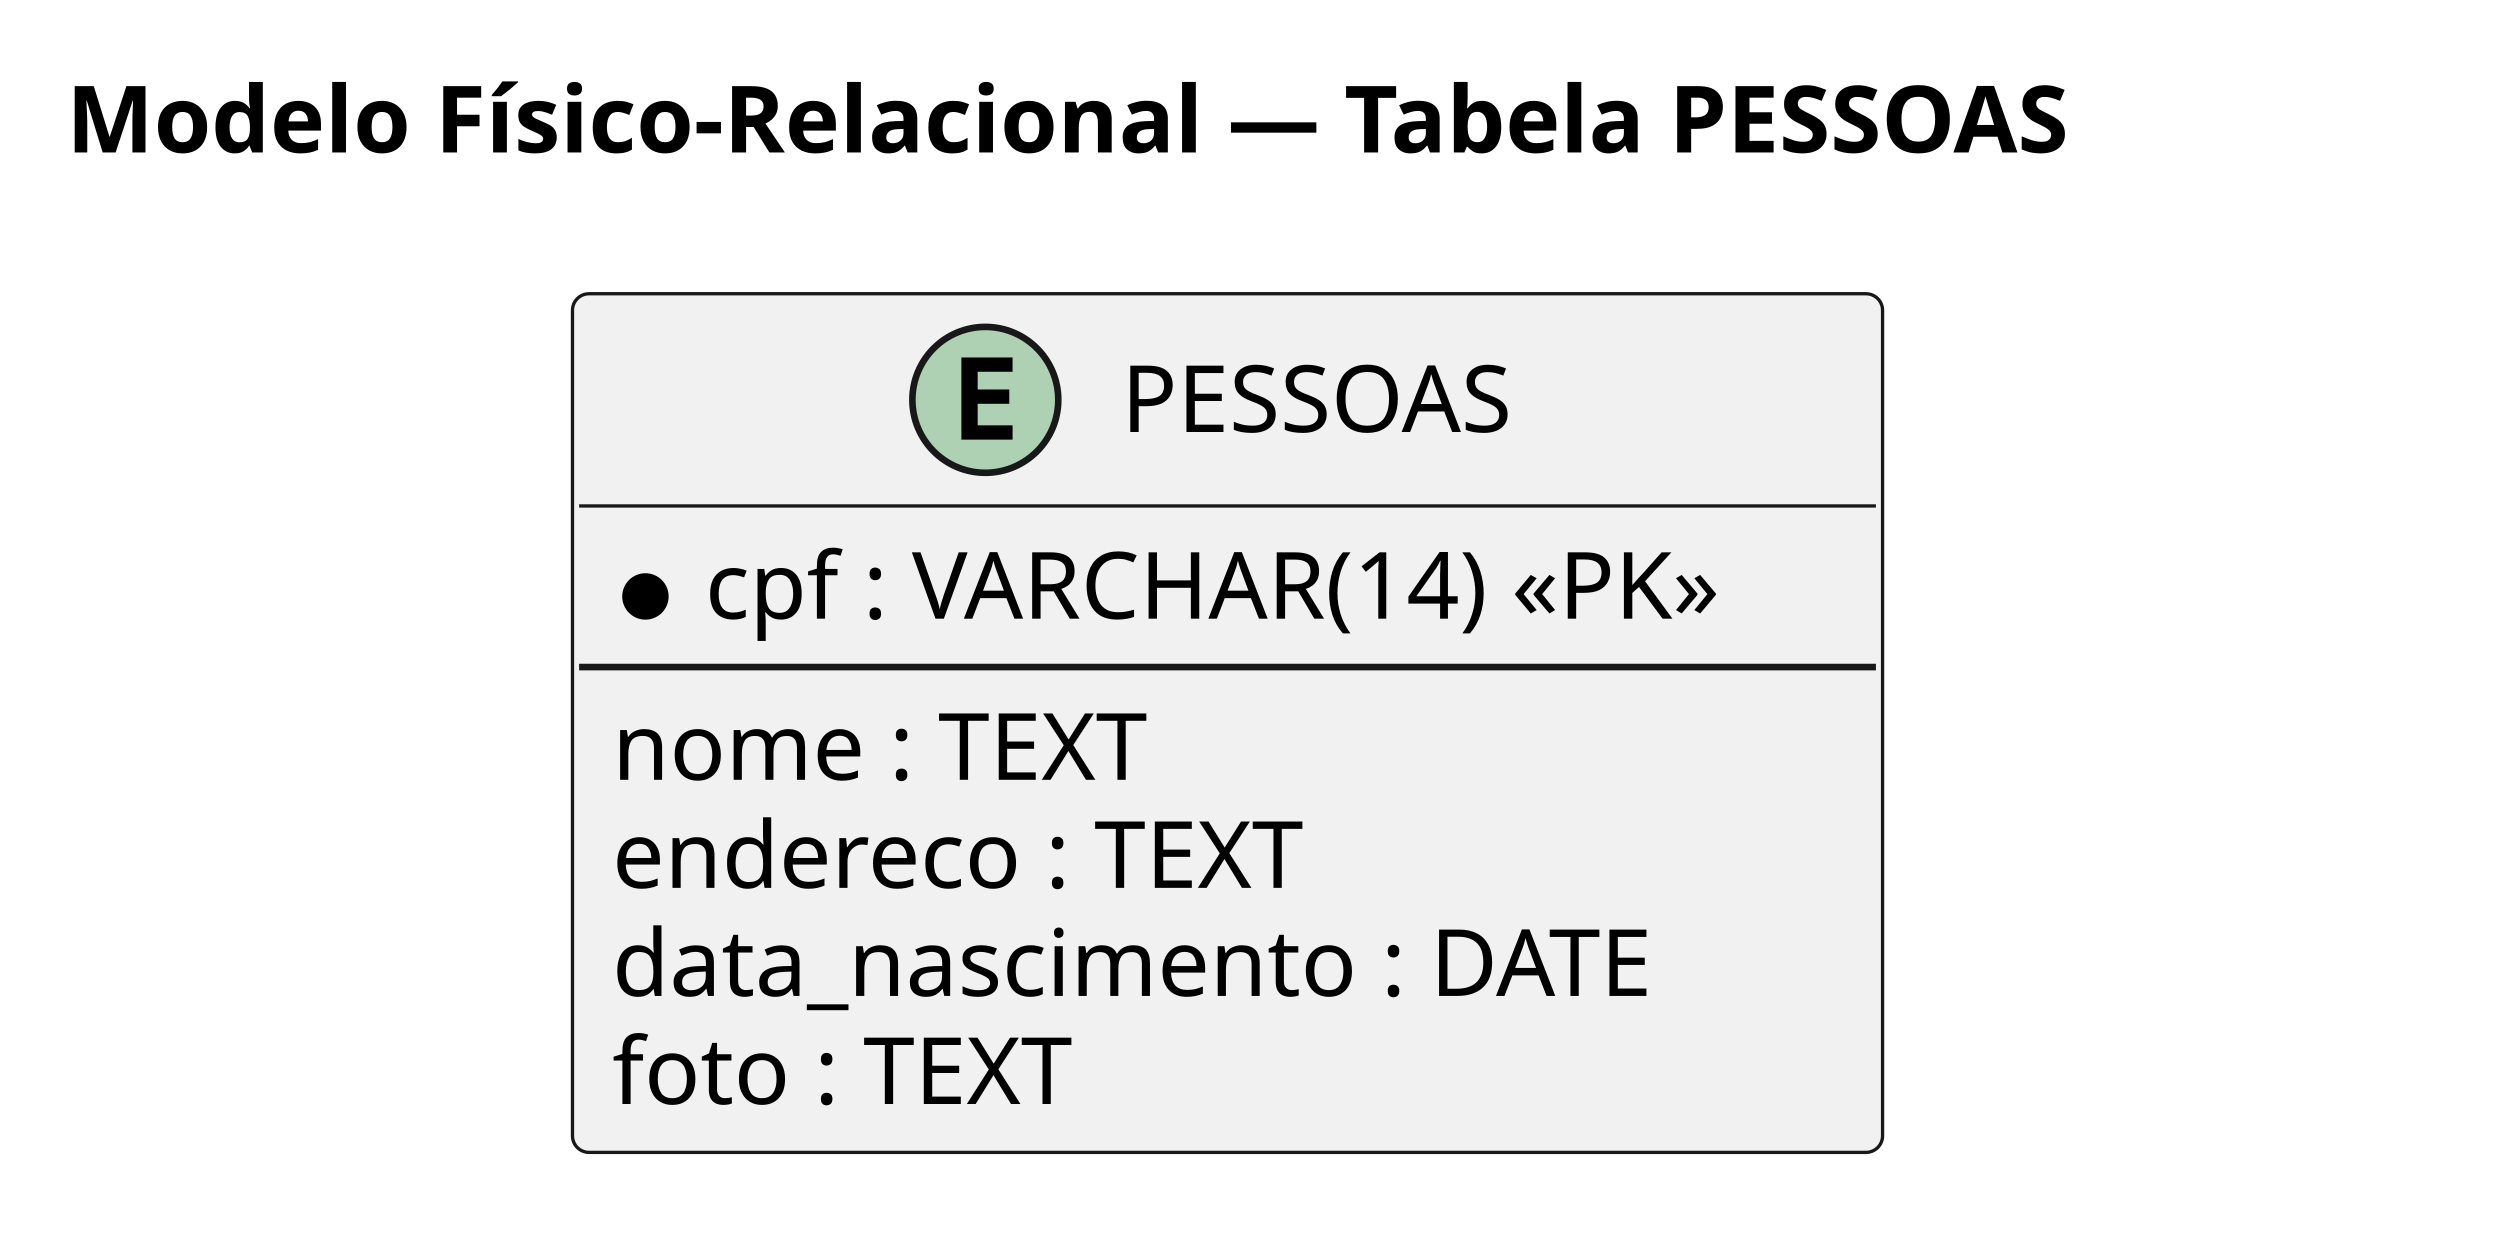
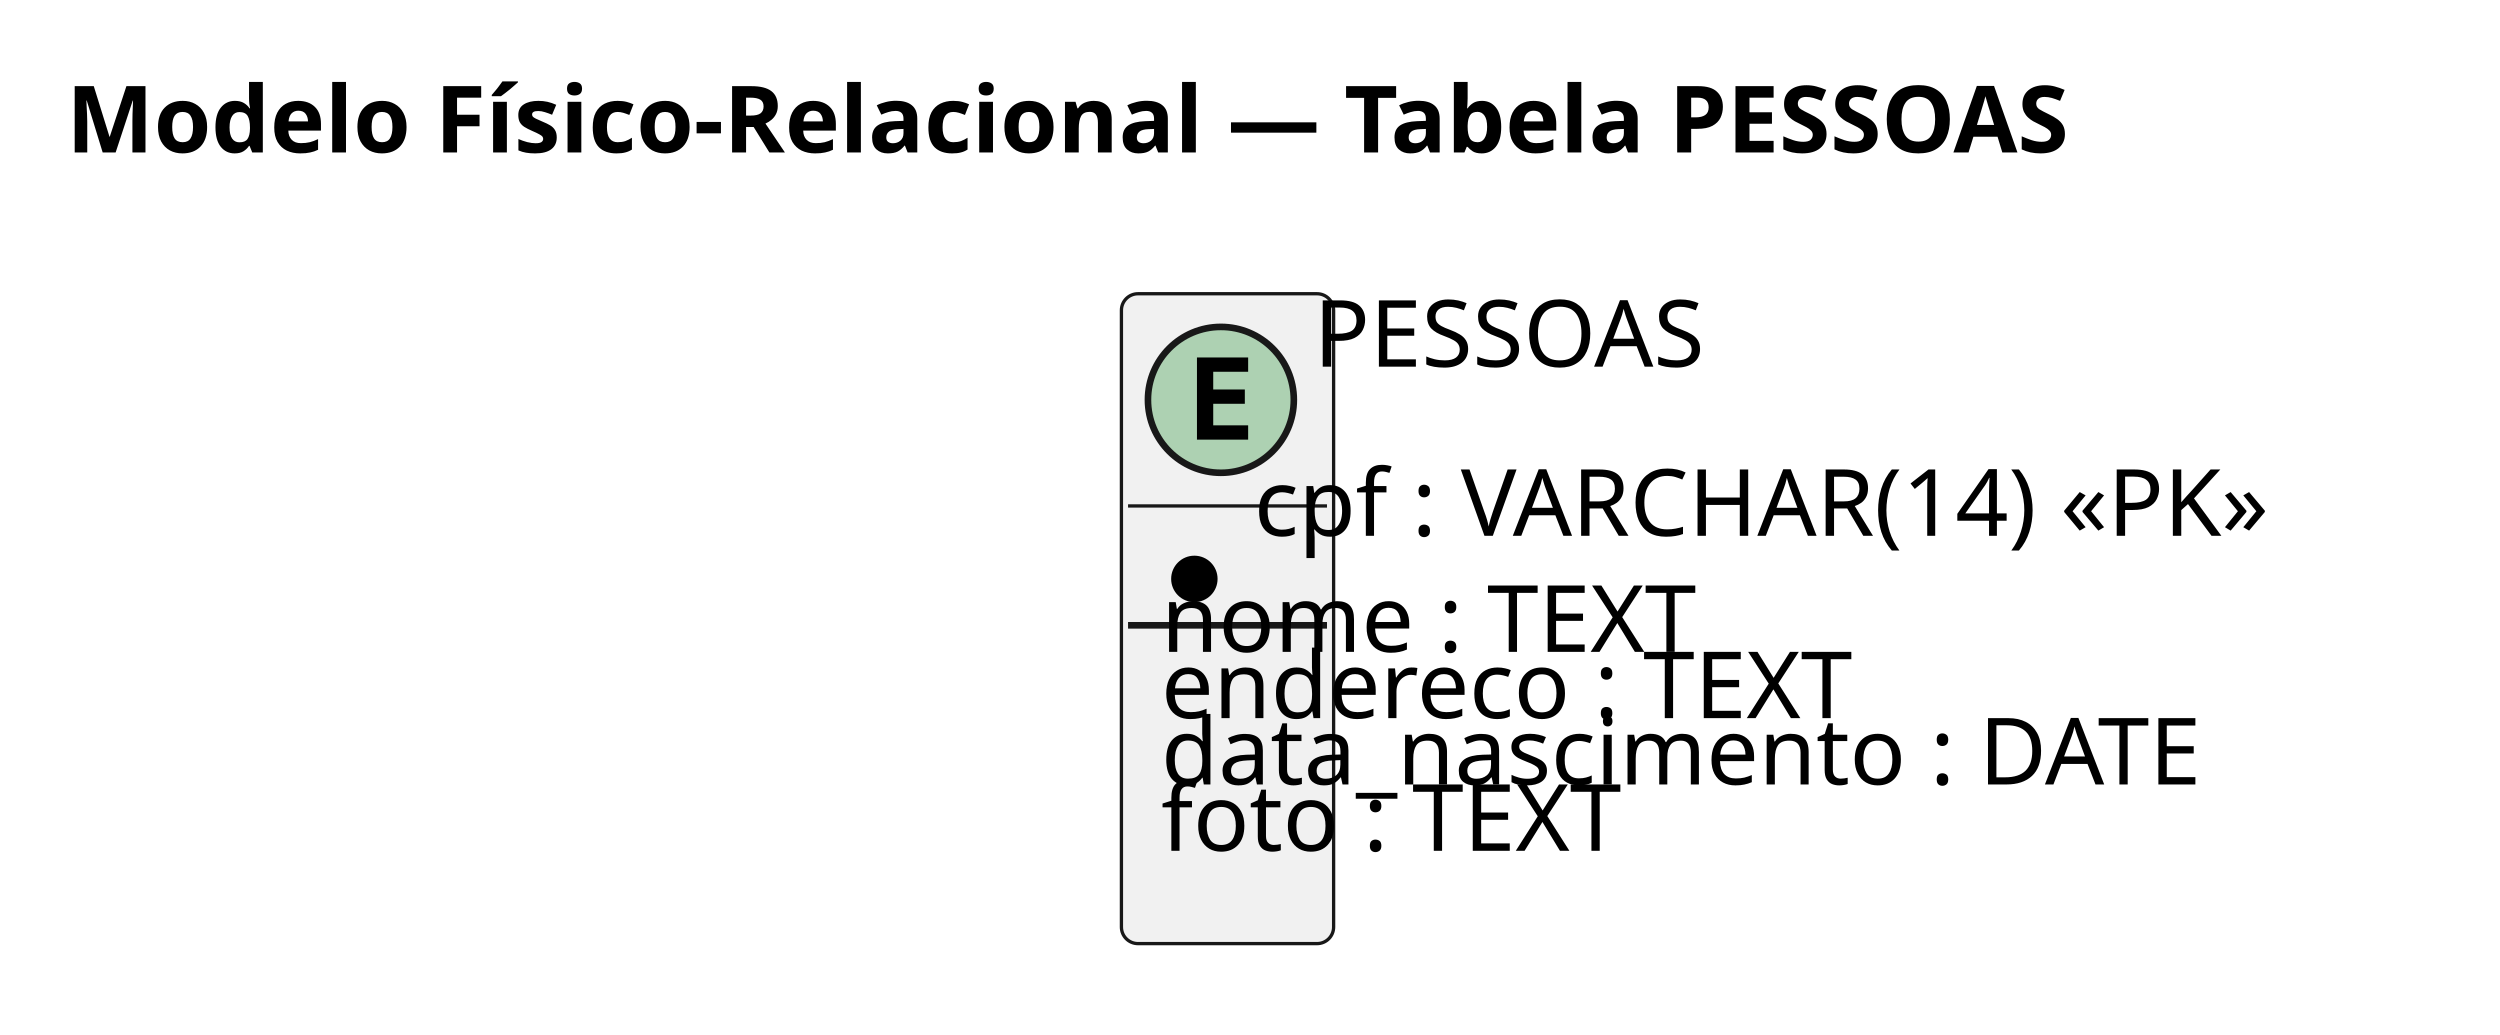
- <svg xmlns="http://www.w3.org/2000/svg" contentStyleType="text/css" data-diagram-type="CLASS" height="187px" preserveAspectRatio="none" style="width:377px;height:187px;background:#FFFFFF;" version="1.1" viewBox="0 0 377 187" width="377px" zoomAndPan="magnify">
+ <svg xmlns="http://www.w3.org/2000/svg" contentStyleType="text/css" data-diagram-type="CLASS" height="156px" preserveAspectRatio="none" style="width:377px;height:156px;background:#FFFFFF;" version="1.1" viewBox="0 0 377 156" width="377px" zoomAndPan="magnify">
  <defs />
  <g>
    <g class="title" data-source-line="1">
      <text fill="#000000" font-family="sans-serif" font-size="14" font-weight="bold" lengthAdjust="spacing" textLength="349.221" x="10" y="22.995">Modelo Físico-Relacional — Tabela PESSOAS</text>
    </g>
    <g class="entity" data-entity="PESSOAS" data-source-line="4" data-uid="ent0002" id="entity_PESSOAS">
-       <rect fill="#F1F1F1" height="129.484" rx="2.5" ry="2.5" style="stroke:#181818;stroke-width:0.5;" width="197.561" x="86.33" y="44.297" />
-       <ellipse cx="148.588" cy="60.297" fill="#ADD1B2" rx="11" ry="11" style="stroke:#181818;stroke-width:1;" />
-       <path d="M152.697,66.297 L144.978,66.297 L144.978,53.906 L152.697,53.906 L152.697,56.062 L147.432,56.062 L147.432,58.734 L152.197,58.734 L152.197,60.891 L147.432,60.891 L147.432,64.141 L152.697,64.141 L152.697,66.297 Z " fill="#000000" />
-       <text fill="#000000" font-family="sans-serif" font-size="14" lengthAdjust="spacing" textLength="64.545" x="169.088" y="65.144">PESSOAS</text>
-       <line style="stroke:#181818;stroke-width:0.5;" x1="87.33" x2="282.891" y1="76.297" y2="76.297" />
-       <ellipse cx="97.33" cy="89.945" fill="#000000" rx="3" ry="3" style="stroke:#000000;stroke-width:1;" />
-       <text fill="#000000" font-family="sans-serif" font-size="14" lengthAdjust="spacing" textLength="171.561" x="106.33" y="93.292">cpf : VARCHAR(14) «PK»</text>
-       <line style="stroke:#181818;stroke-width:1;" x1="87.33" x2="282.891" y1="100.594" y2="100.594" />
-       <text fill="#000000" font-family="sans-serif" font-size="14" lengthAdjust="spacing" textLength="88.847" x="92.33" y="117.589">nome : TEXT</text>
-       <text fill="#000000" font-family="sans-serif" font-size="14" lengthAdjust="spacing" textLength="114.775" x="92.33" y="133.886">endereco : TEXT</text>
-       <text fill="#000000" font-family="sans-serif" font-size="14" lengthAdjust="spacing" textLength="171.418" x="92.33" y="150.183">data_nascimento : DATE</text>
-       <text fill="#000000" font-family="sans-serif" font-size="14" lengthAdjust="spacing" textLength="76.706" x="92.33" y="166.48">foto : TEXT</text>
+       <rect fill="#F1F1F1" height="98" rx="2.5" ry="2.5" style="stroke:#181818;stroke-width:0.5;" width="32" x="169.11" y="44.297" />
+       <ellipse cx="184.11" cy="60.297" fill="#ADD1B2" rx="11" ry="11" style="stroke:#181818;stroke-width:1;" />
+       <path d="M188.22,66.297 L180.501,66.297 L180.501,53.906 L188.22,53.906 L188.22,56.062 L182.954,56.062 L182.954,58.734 L187.72,58.734 L187.72,60.891 L182.954,60.891 L182.954,64.141 L188.22,64.141 L188.22,66.297 Z " fill="#000000" />
+       <text fill="#000000" font-family="sans-serif" font-size="14" lengthAdjust="spacing" textLength="0" x="198.11" y="55.297">PESSOAS</text>
+       <line style="stroke:#181818;stroke-width:0.5;" x1="170.11" x2="200.11" y1="76.297" y2="76.297" />
+       <ellipse cx="180.11" cy="87.297" fill="#000000" rx="3" ry="3" style="stroke:#000000;stroke-width:1;" />
+       <text fill="#000000" font-family="sans-serif" font-size="14" lengthAdjust="spacing" textLength="0" x="189.11" y="80.797">cpf : VARCHAR(14) «PK»</text>
+       <line style="stroke:#181818;stroke-width:1;" x1="170.11" x2="200.11" y1="94.297" y2="94.297" />
+       <text fill="#000000" font-family="sans-serif" font-size="14" lengthAdjust="spacing" textLength="0" x="175.11" y="98.297">nome : TEXT</text>
+       <text fill="#000000" font-family="sans-serif" font-size="14" lengthAdjust="spacing" textLength="0" x="175.11" y="108.297">endereco : TEXT</text>
+       <text fill="#000000" font-family="sans-serif" font-size="14" lengthAdjust="spacing" textLength="0" x="175.11" y="118.297">data_nascimento : DATE</text>
+       <text fill="#000000" font-family="sans-serif" font-size="14" lengthAdjust="spacing" textLength="0" x="175.11" y="128.297">foto : TEXT</text>
    </g>
  </g>
</svg>
